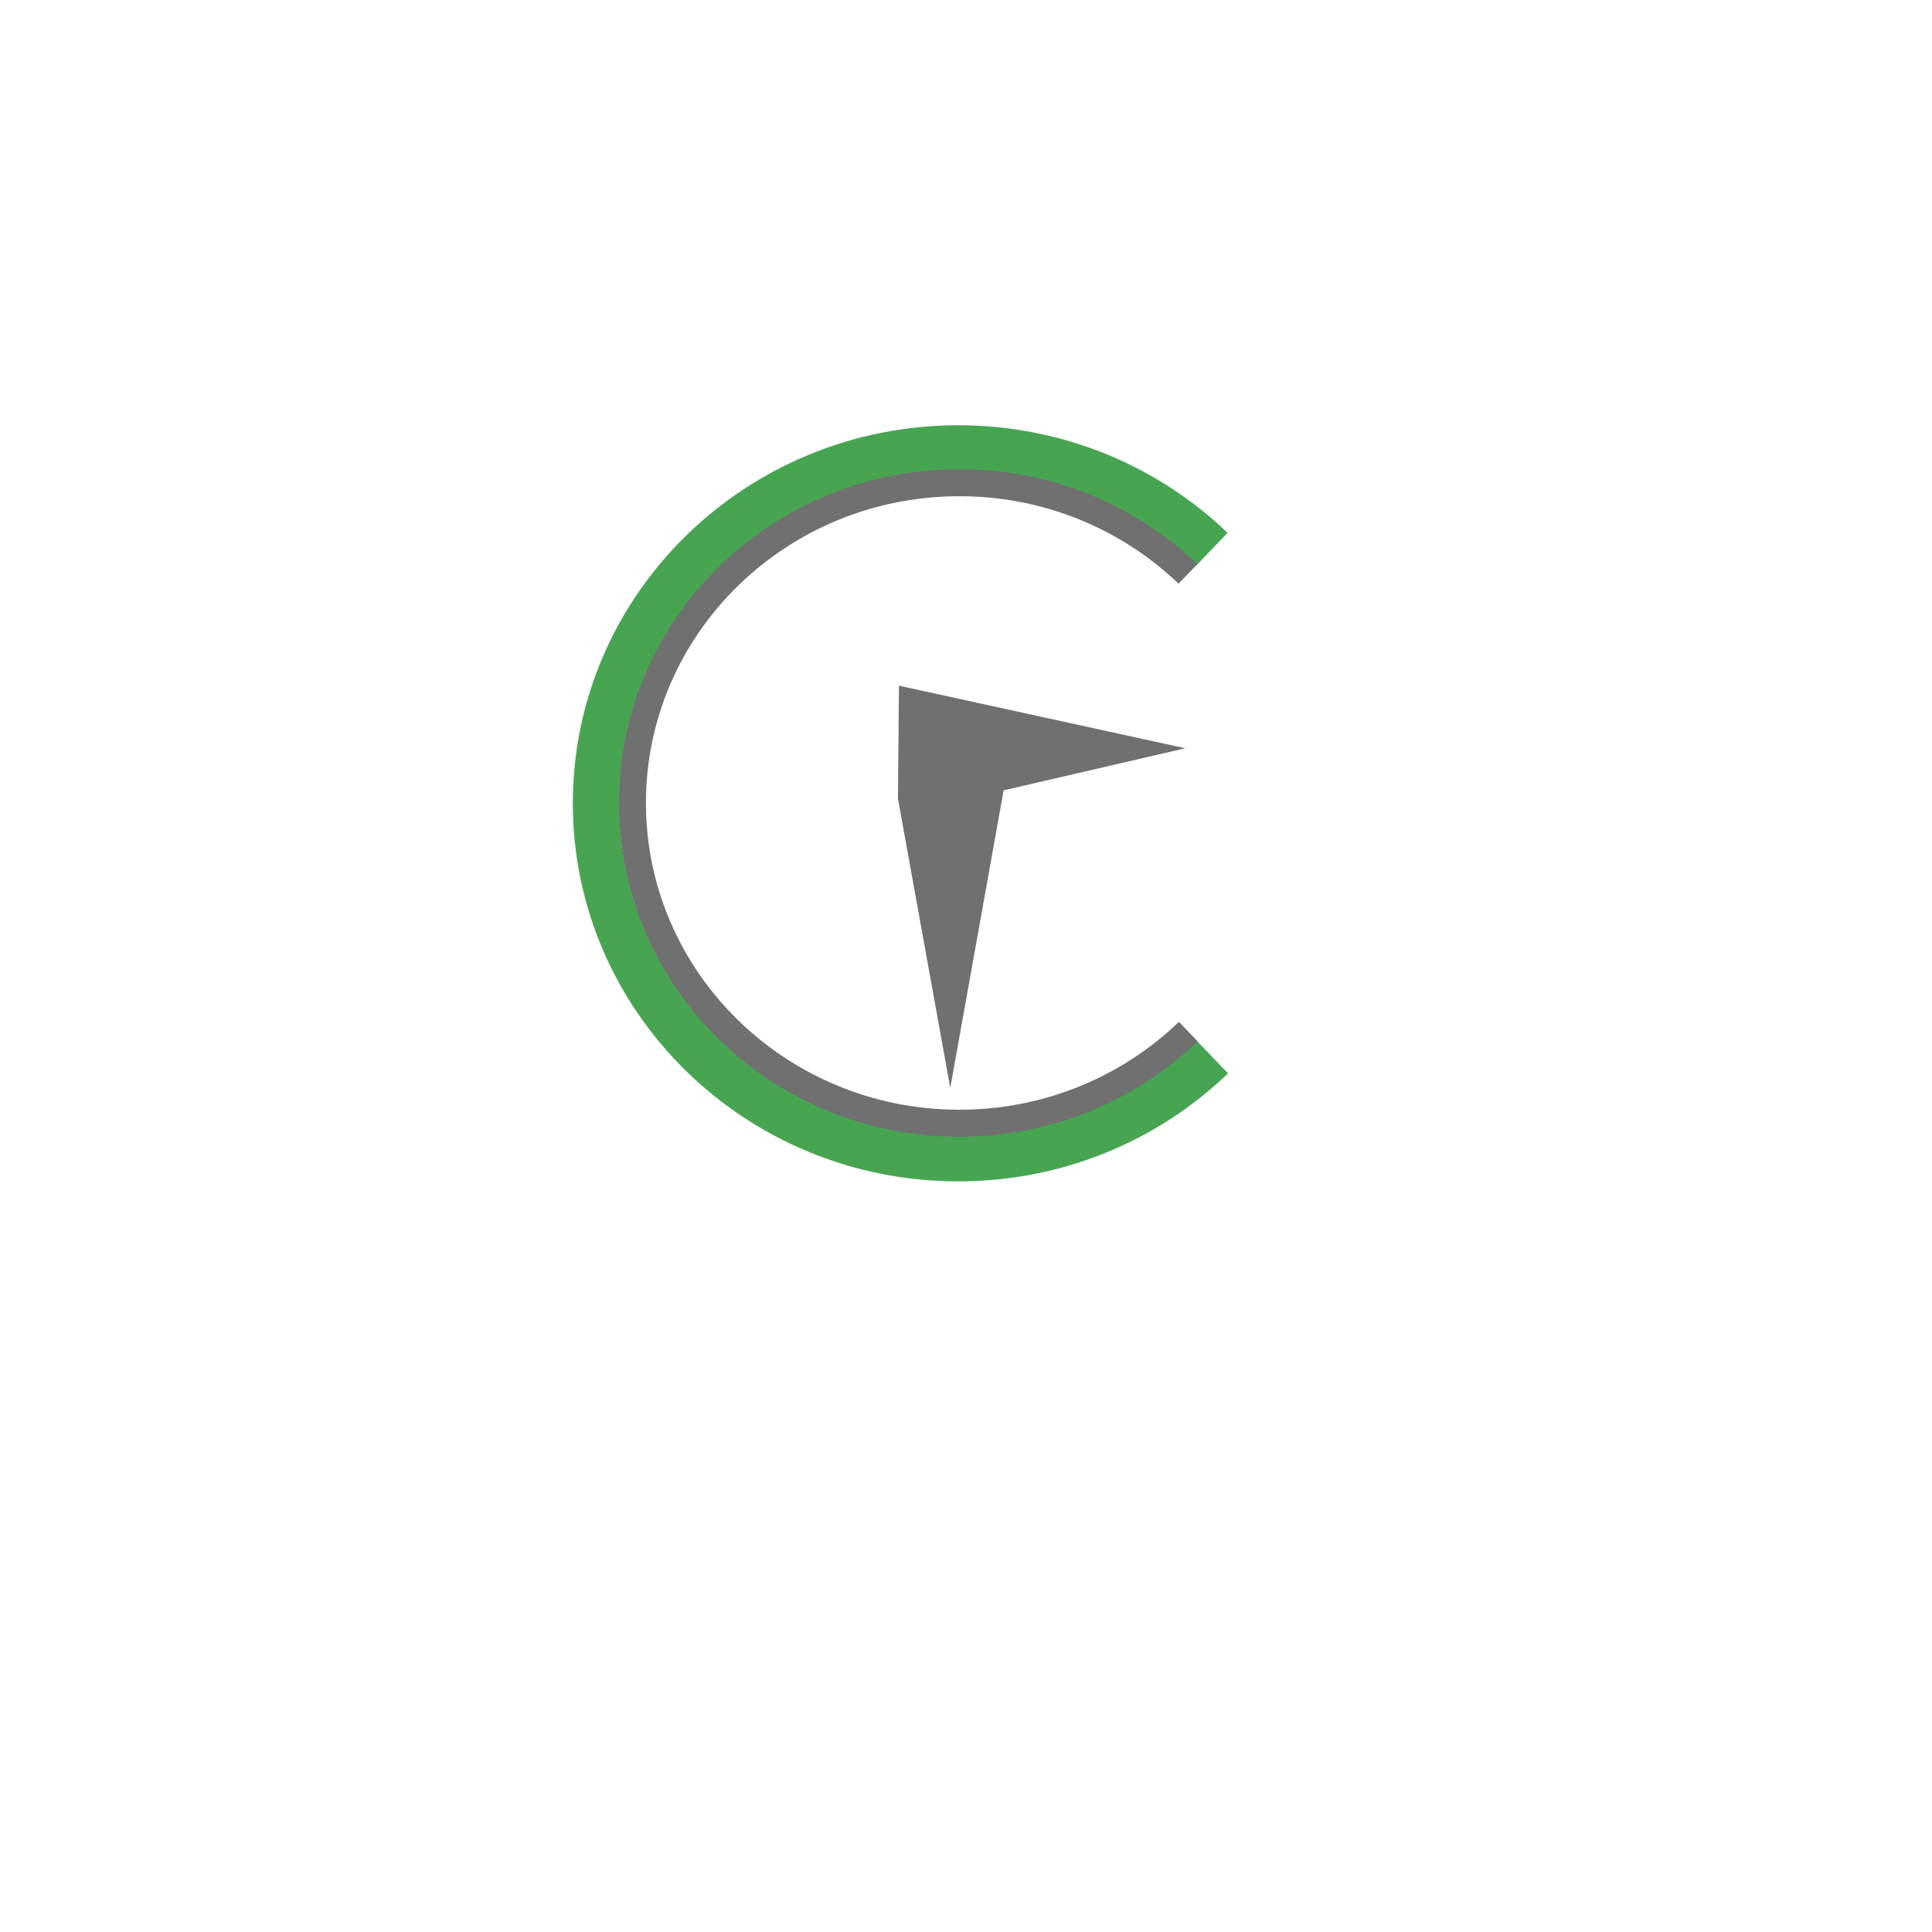
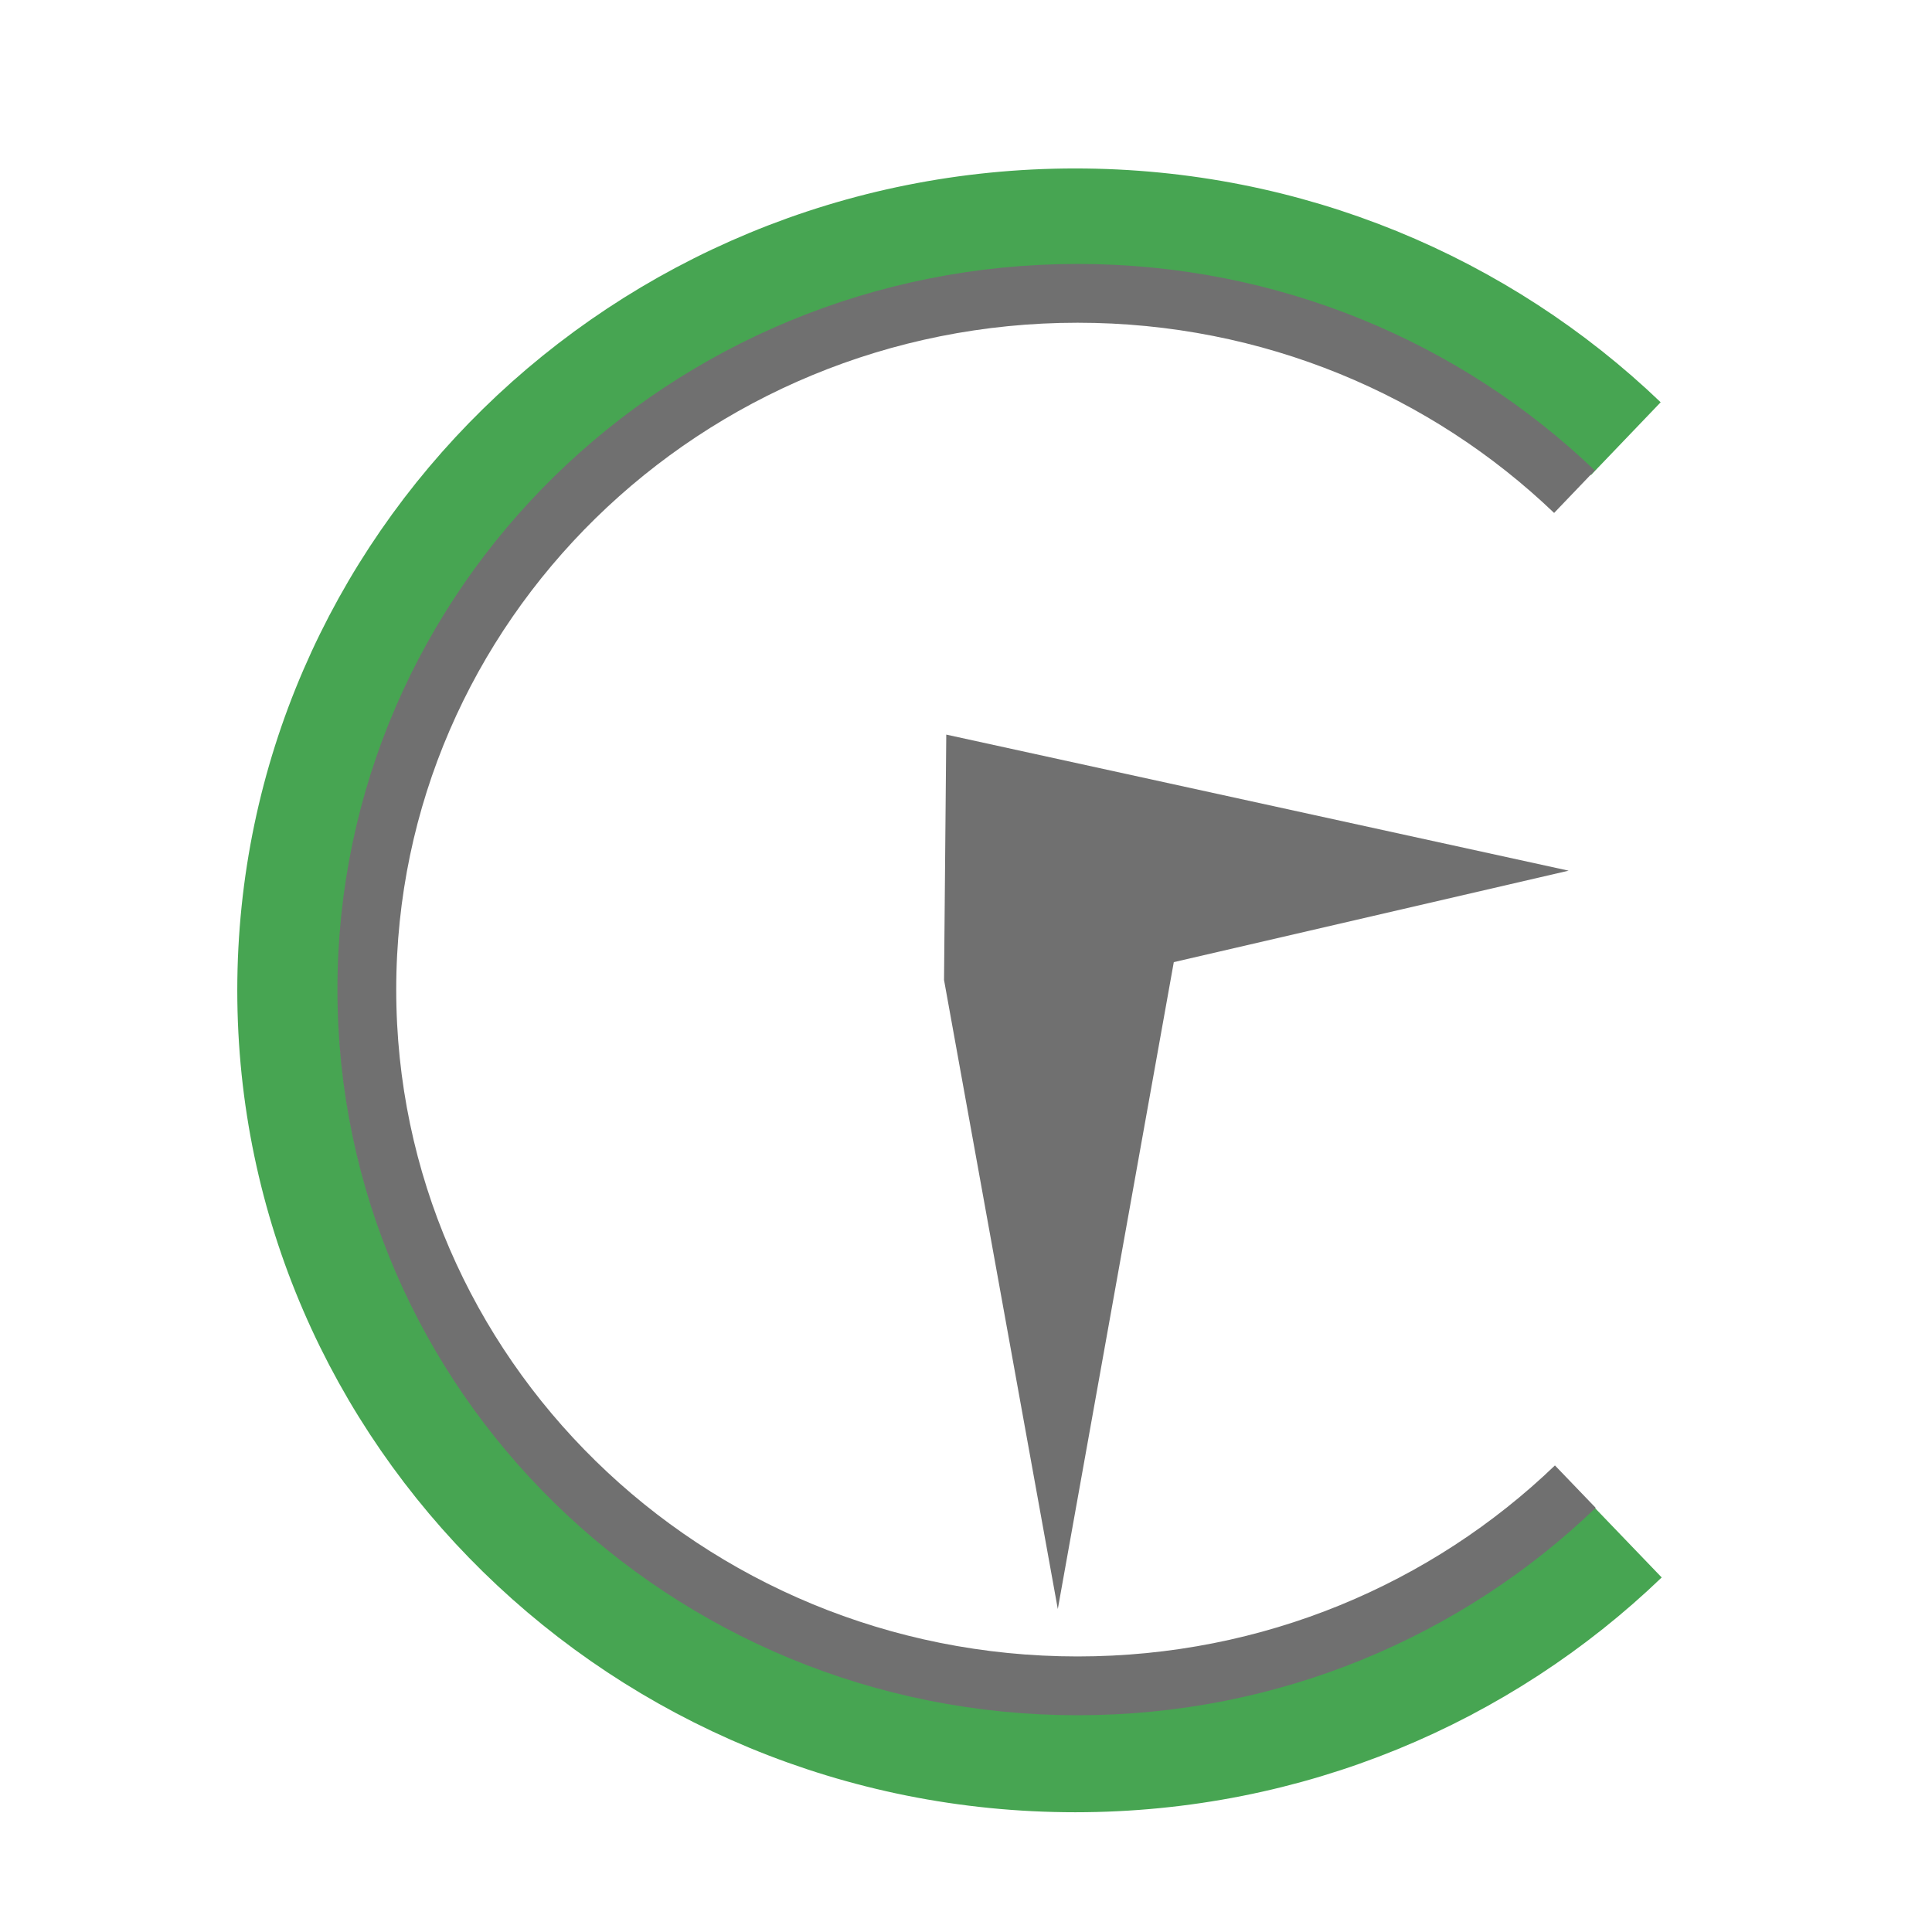
- <svg xmlns="http://www.w3.org/2000/svg" viewBox="0 0 500 500">
+ <svg xmlns="http://www.w3.org/2000/svg" viewBox="120 90 230 230">
  <path d="M 279.187 238.989 M 313.664 273.466 C 296.75 289.72 273.574 299.744 248.008 299.744 C 196.226 299.744 154.248 258.624 154.248 207.899 C 154.248 157.174 196.226 116.054 248.008 116.054 C 273.516 116.054 296.645 126.032 313.549 142.221" style="fill: none; stroke-width: 12px; stroke: rgb(71, 165, 82);" />
  <path d="M 307.537 266.98 C 292.274 281.648 271.358 290.696 248.286 290.696 C 201.553 290.696 163.67 253.586 163.67 207.808 C 163.67 162.031 201.553 124.921 248.286 124.921 C 271.305 124.921 292.178 133.927 307.434 148.536" style="fill: none; stroke: rgb(112, 112, 112); stroke-width: 7px;" />
  <path style="fill: rgb(112, 112, 112);" d="M 232.651 177.452 L 232.385 206.663 L 245.929 281.55 L 259.738 204.539 L 306.742 193.651 L 232.651 177.452 Z" />
</svg>
